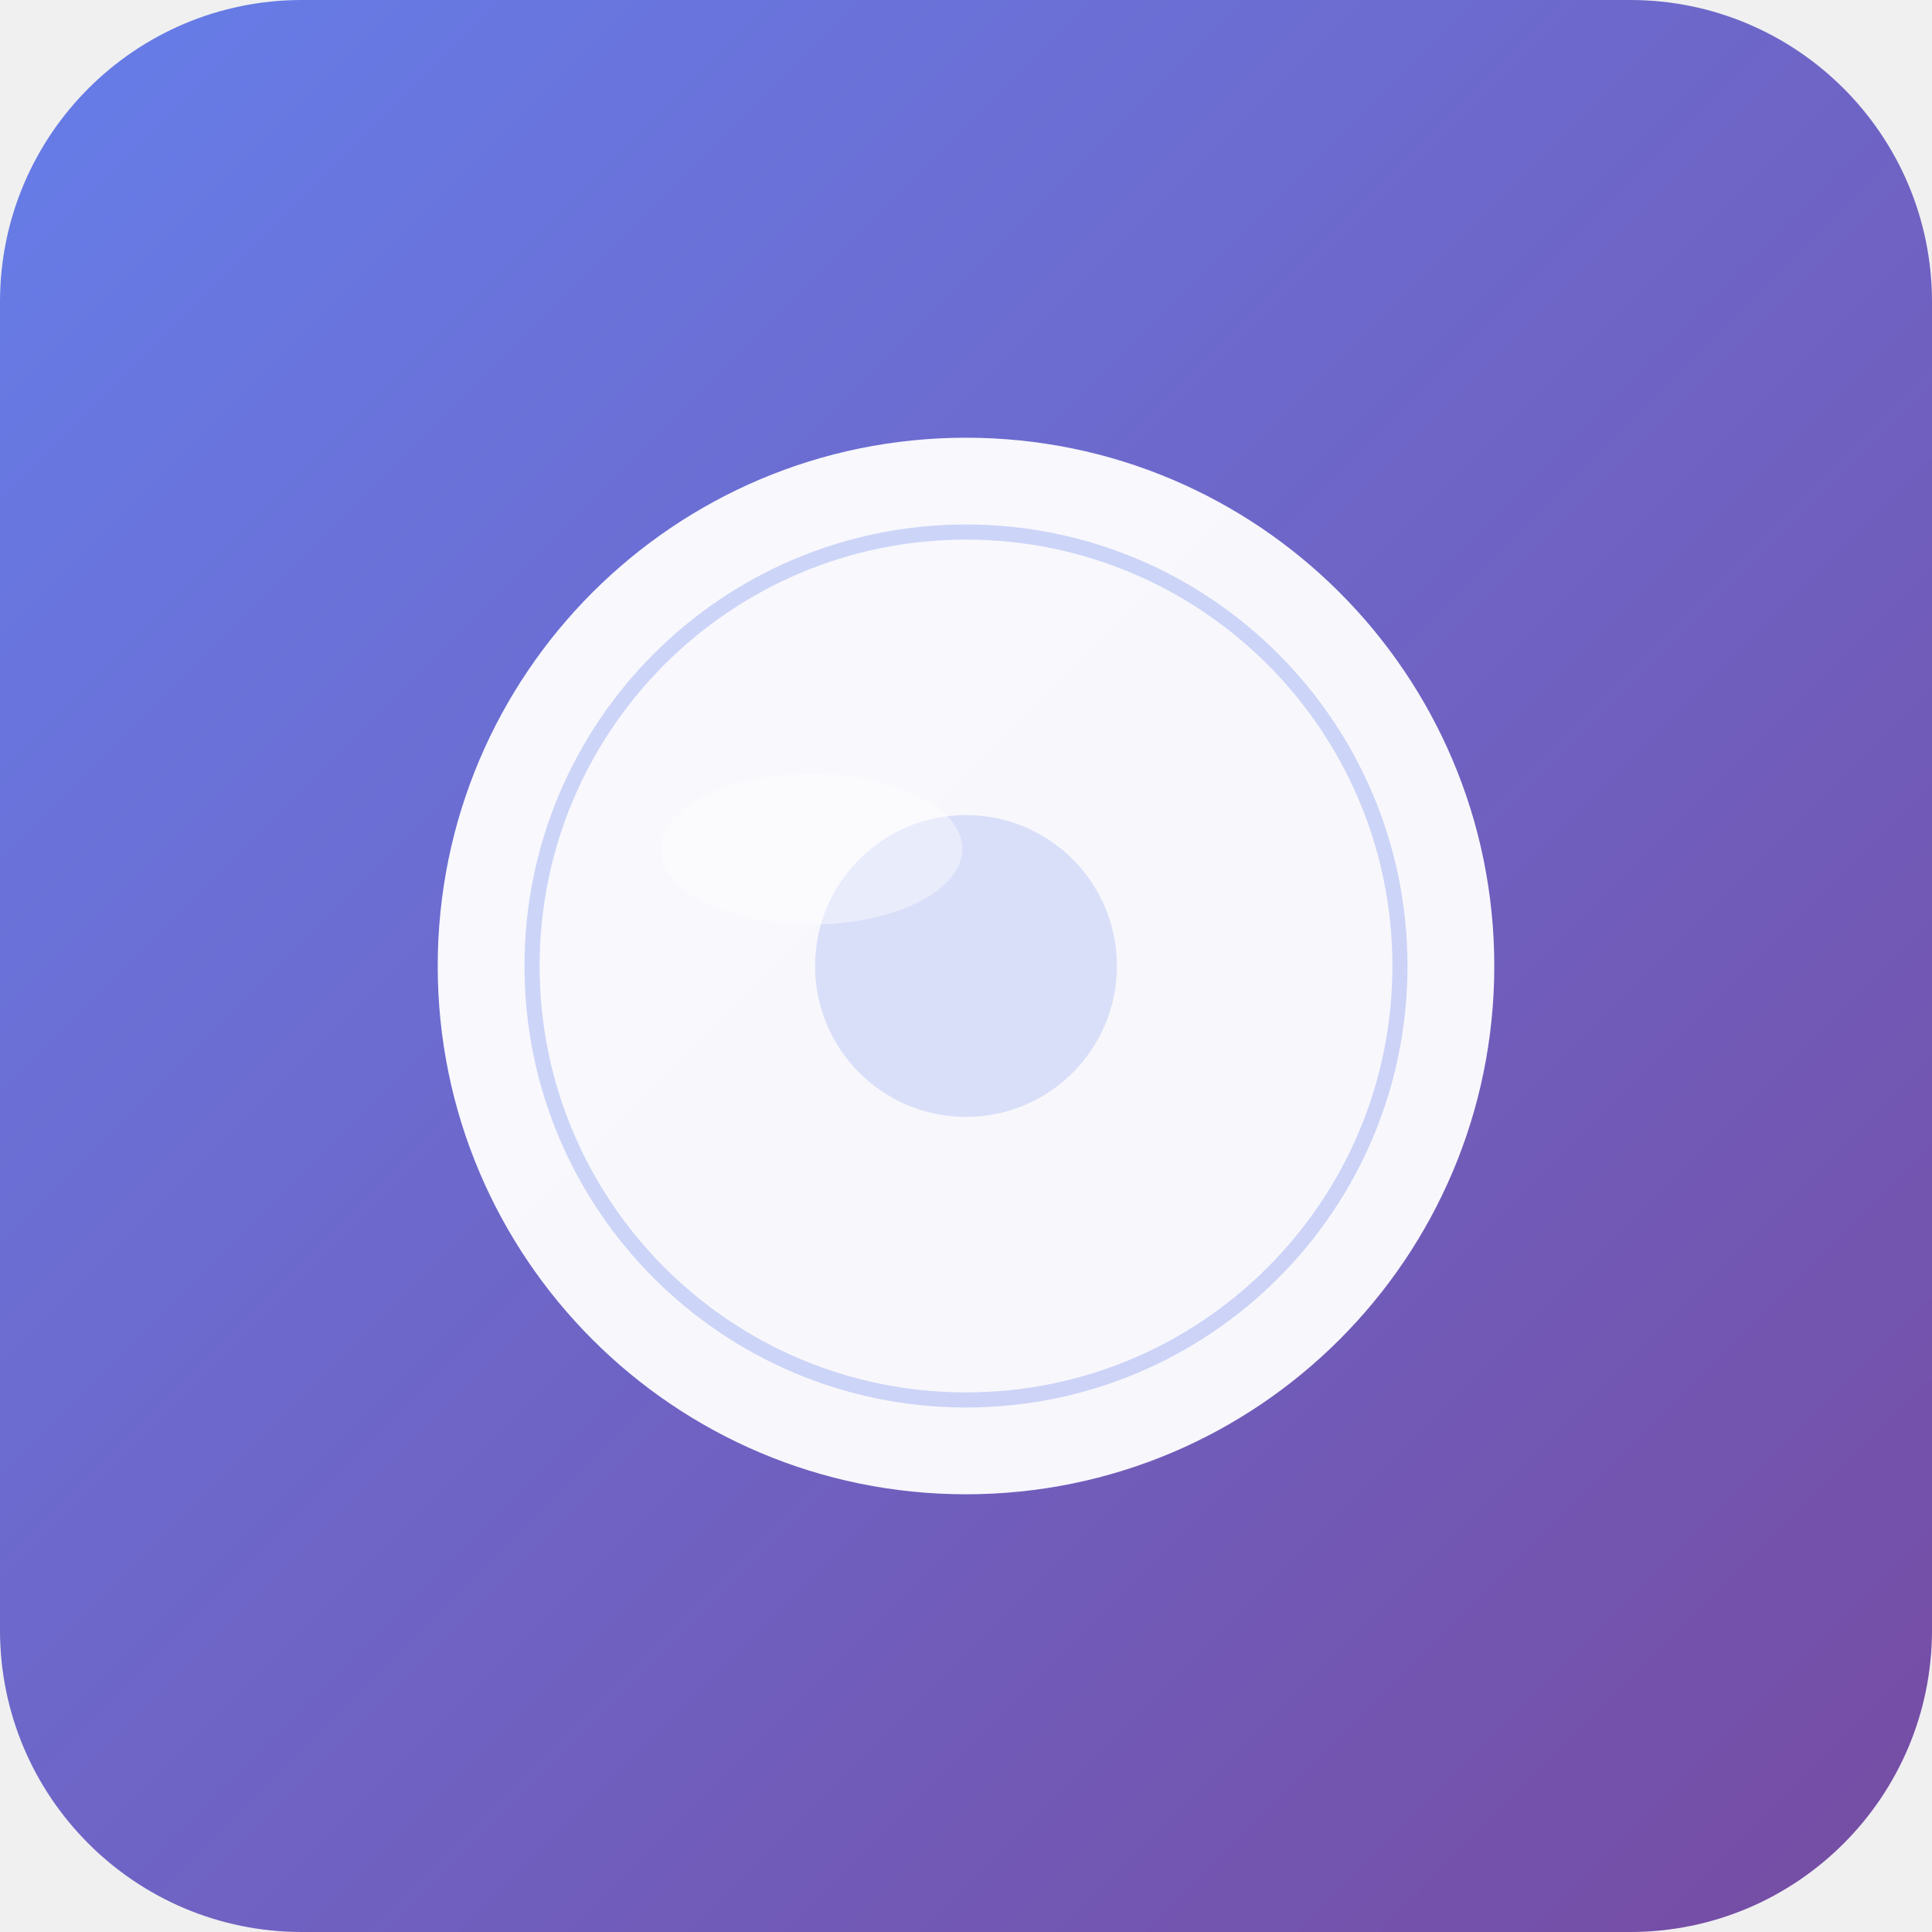
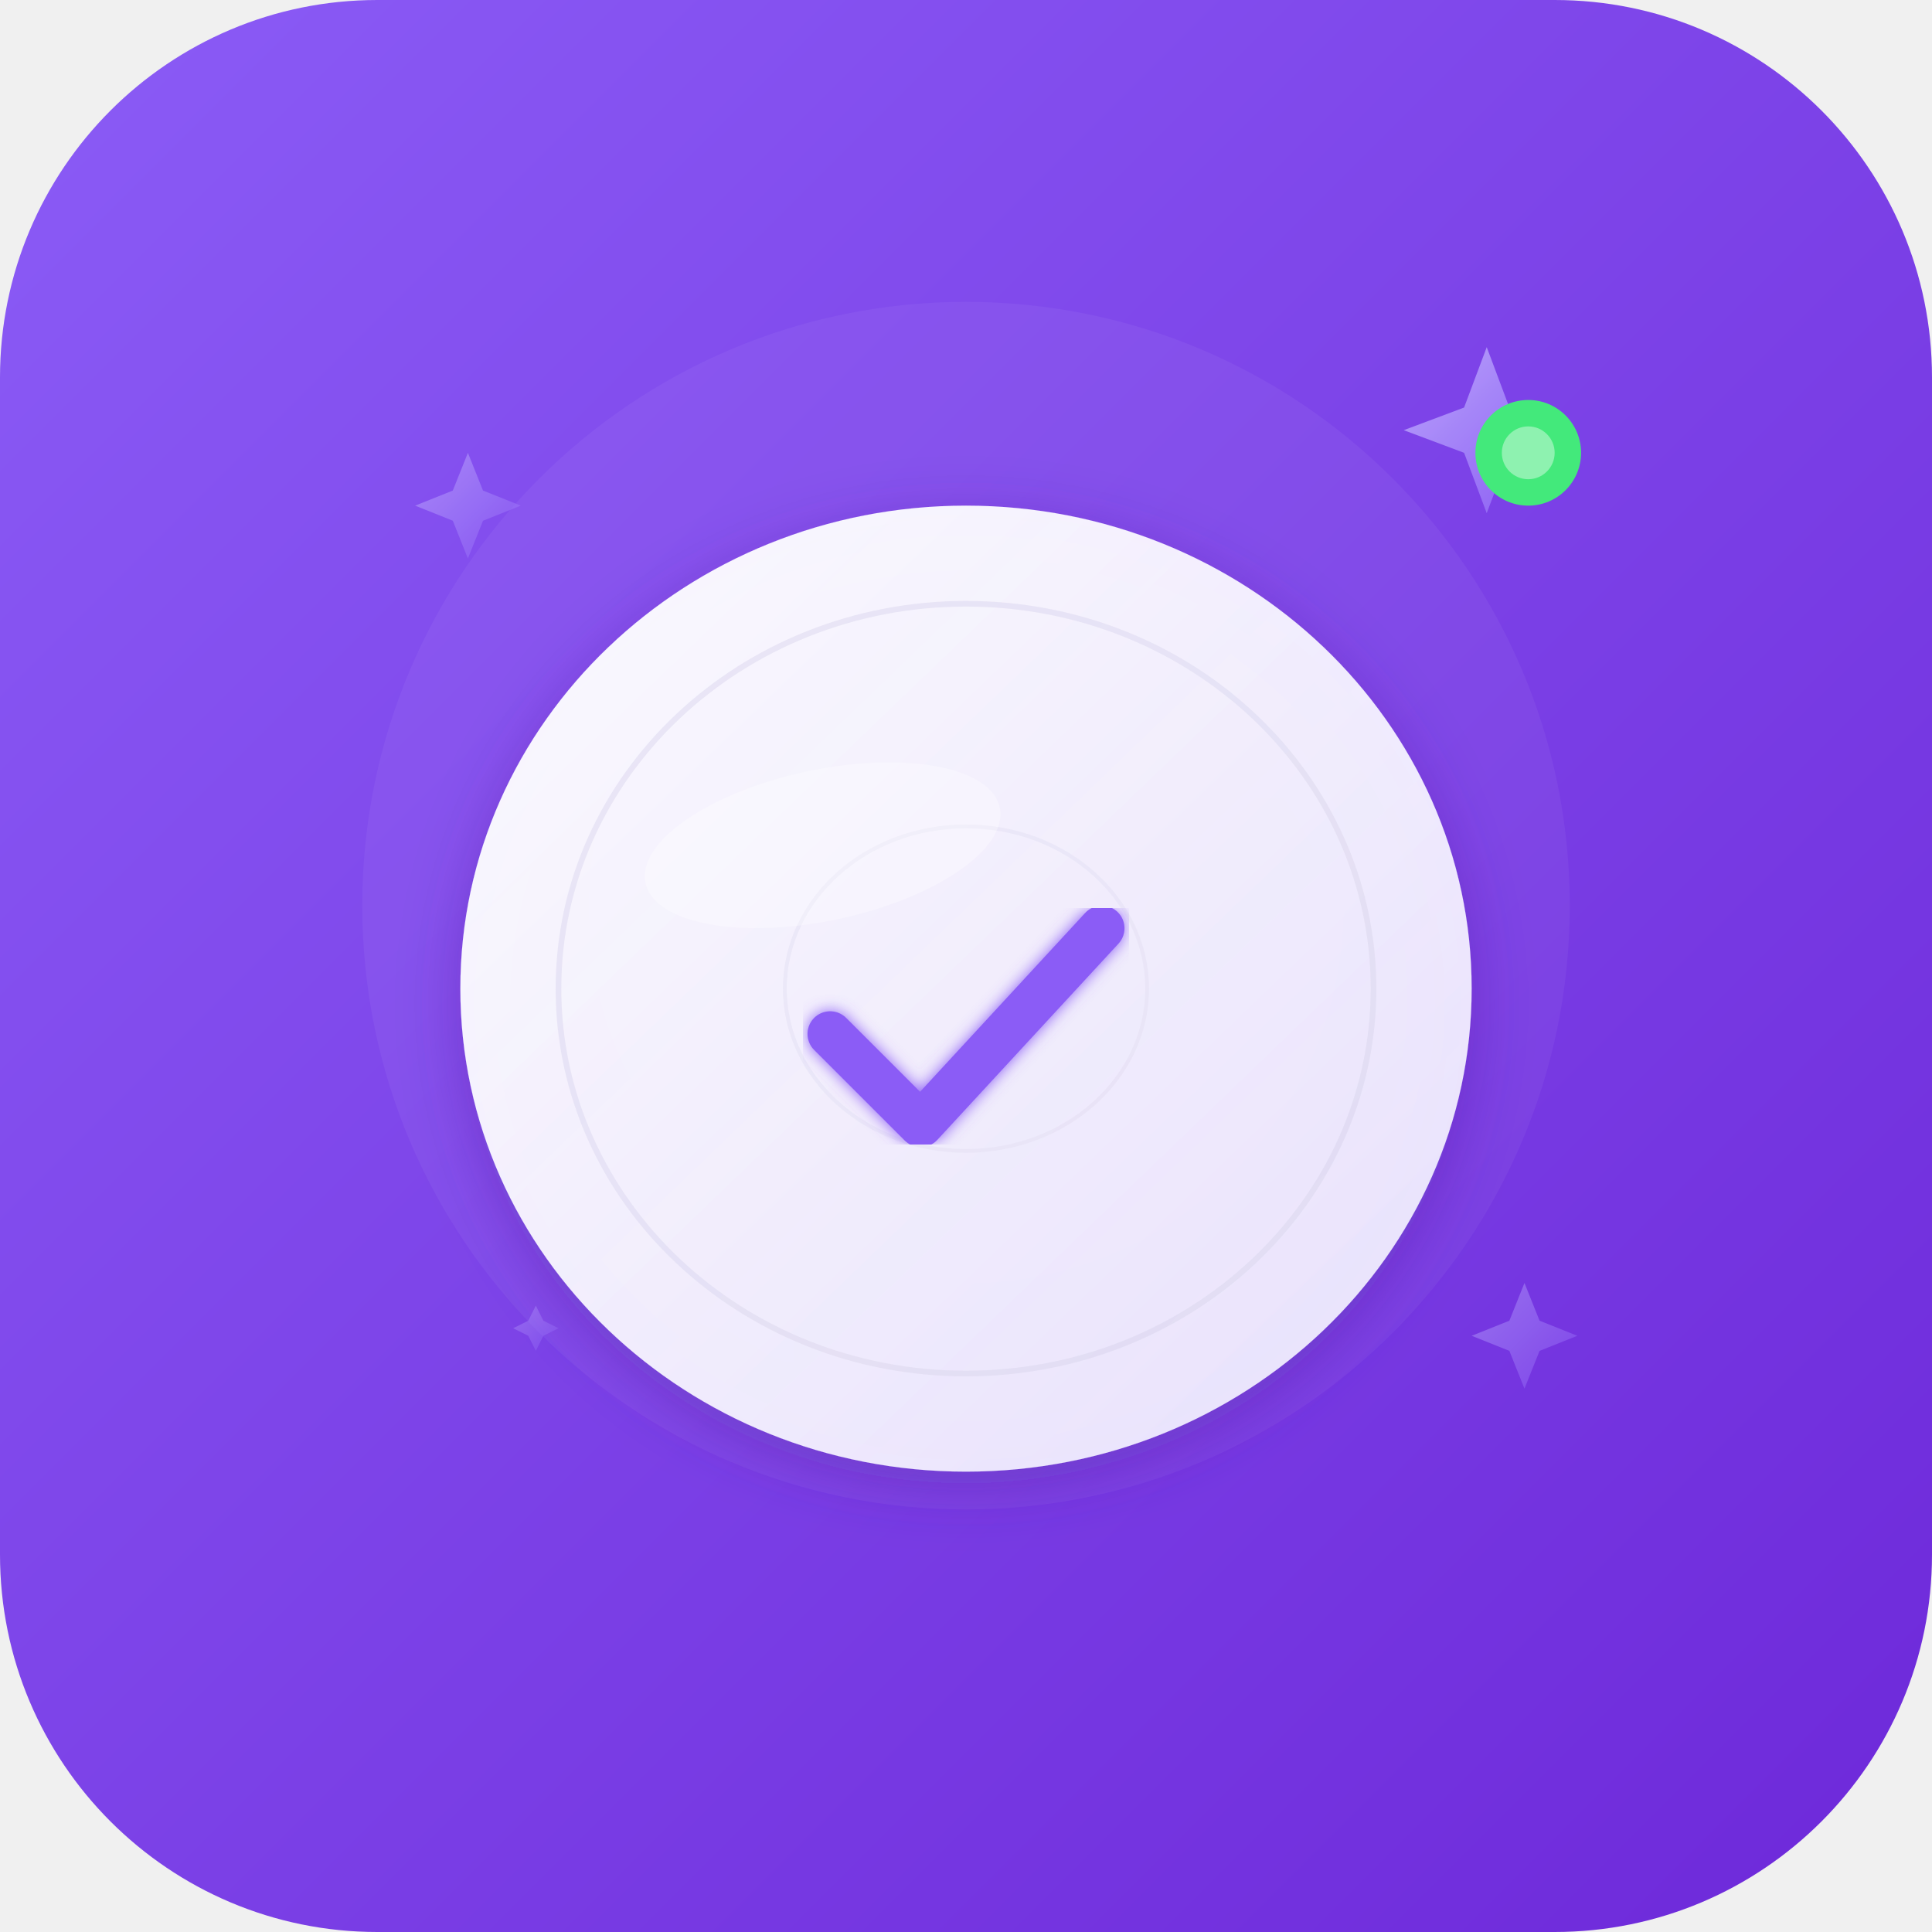
<svg xmlns="http://www.w3.org/2000/svg" width="512" height="512" viewBox="0 0 512 512">
  <defs>
    <linearGradient id="bg" x1="0%" y1="0%" x2="100%" y2="100%">
-       <stop offset="0%" style="stop-color:#667eea" />
-       <stop offset="100%" style="stop-color:#764ba2" />
+       <stop offset="0%" stop-color="#8b5cf6" />
+       <stop offset="100%" stop-color="#6d28d9" />
    </linearGradient>
+     <linearGradient id="plate-shine" x1="0%" y1="0%" x2="100%" y2="100%">
+       <stop offset="0%" stop-color="white" stop-opacity="0.97" />
+       <stop offset="100%" stop-color="#f0ecff" stop-opacity="0.92" />
+     </linearGradient>
+     <linearGradient id="sparkle" x1="0%" y1="0%" x2="100%" y2="100%">
+       <stop offset="0%" stop-color="#c4b5fd" />
+       <stop offset="100%" stop-color="#8b5cf6" />
+     </linearGradient>
+     <filter id="shadow" x="-10%" y="-10%" width="120%" height="130%">
+       <feDropShadow dx="0" dy="4" stdDeviation="8" flood-color="#4c1d95" flood-opacity="0.35" />
+     </filter>
+     <filter id="glow">
+       <feGaussianBlur stdDeviation="2" result="blur" />
+       <feMerge>
+         <feMergeNode in="blur" />
+         <feMergeNode in="SourceGraphic" />
+       </feMerge>
+     </filter>
  </defs>
-   <rect width="512" height="512" rx="80" fill="url(#bg)" />
-   <circle cx="256" cy="256" r="140" fill="white" opacity="0.95" />
-   <circle cx="256" cy="256" r="115" fill="none" stroke="#667eea" stroke-width="4" opacity="0.3" />
-   <circle cx="256" cy="256" r="40" fill="#667eea" opacity="0.2" />
-   <ellipse cx="215" cy="225" rx="40" ry="20" fill="white" opacity="0.4" />
+   <rect width="512" height="512" rx="100" fill="url(#bg)" />
+   <circle cx="256" cy="240" r="160" fill="white" opacity="0.05" />
+   <circle cx="256" cy="240" r="100" fill="white" opacity="0.03" />
+   <g filter="url(#shadow)">
+     <ellipse cx="256" cy="262" rx="134" ry="128" fill="url(#plate-shine)" />
+     <ellipse cx="256" cy="262" rx="108" ry="102" fill="none" stroke="#d4d0e8" stroke-width="1.5" opacity="0.4" />
+     <ellipse cx="256" cy="262" rx="48" ry="43" fill="none" stroke="#d4d0e8" stroke-width="1" opacity="0.25" />
+   </g>
+   <ellipse cx="218" cy="224" rx="48" ry="20" fill="white" opacity="0.3" transform="rotate(-12 218 224)" />
+   <g transform="translate(206, 230)" filter="url(#glow)">
+     <polyline points="14,44 38,68 86,16" fill="none" stroke="#8b5cf6" stroke-width="12" stroke-linecap="round" stroke-linejoin="round" />
+   </g>
+   <g fill="url(#sparkle)">
+     <path d="M388,108 L394,92 L400,108 L416,114 L400,120 L394,136 L388,120 L372,114 Z" opacity="0.85" />
+     <path d="M120,130 L124,120 L128,130 L138,134 L128,138 L124,148 L120,138 L110,134 Z" opacity="0.55" />
+     <path d="M400,350 L404,340 L408,350 L418,354 L408,358 L404,368 L400,358 L390,354 Z" opacity="0.45" />
+     <path d="M140,350 L142,346 L144,350 L148,352 L144,354 L142,358 L140,354 L136,352 Z" opacity="0.35" />
+   </g>
+   <circle cx="405" cy="120" r="14" fill="#43e97b" />
+   <circle cx="405" cy="120" r="7" fill="white" opacity="0.4" />
</svg>
